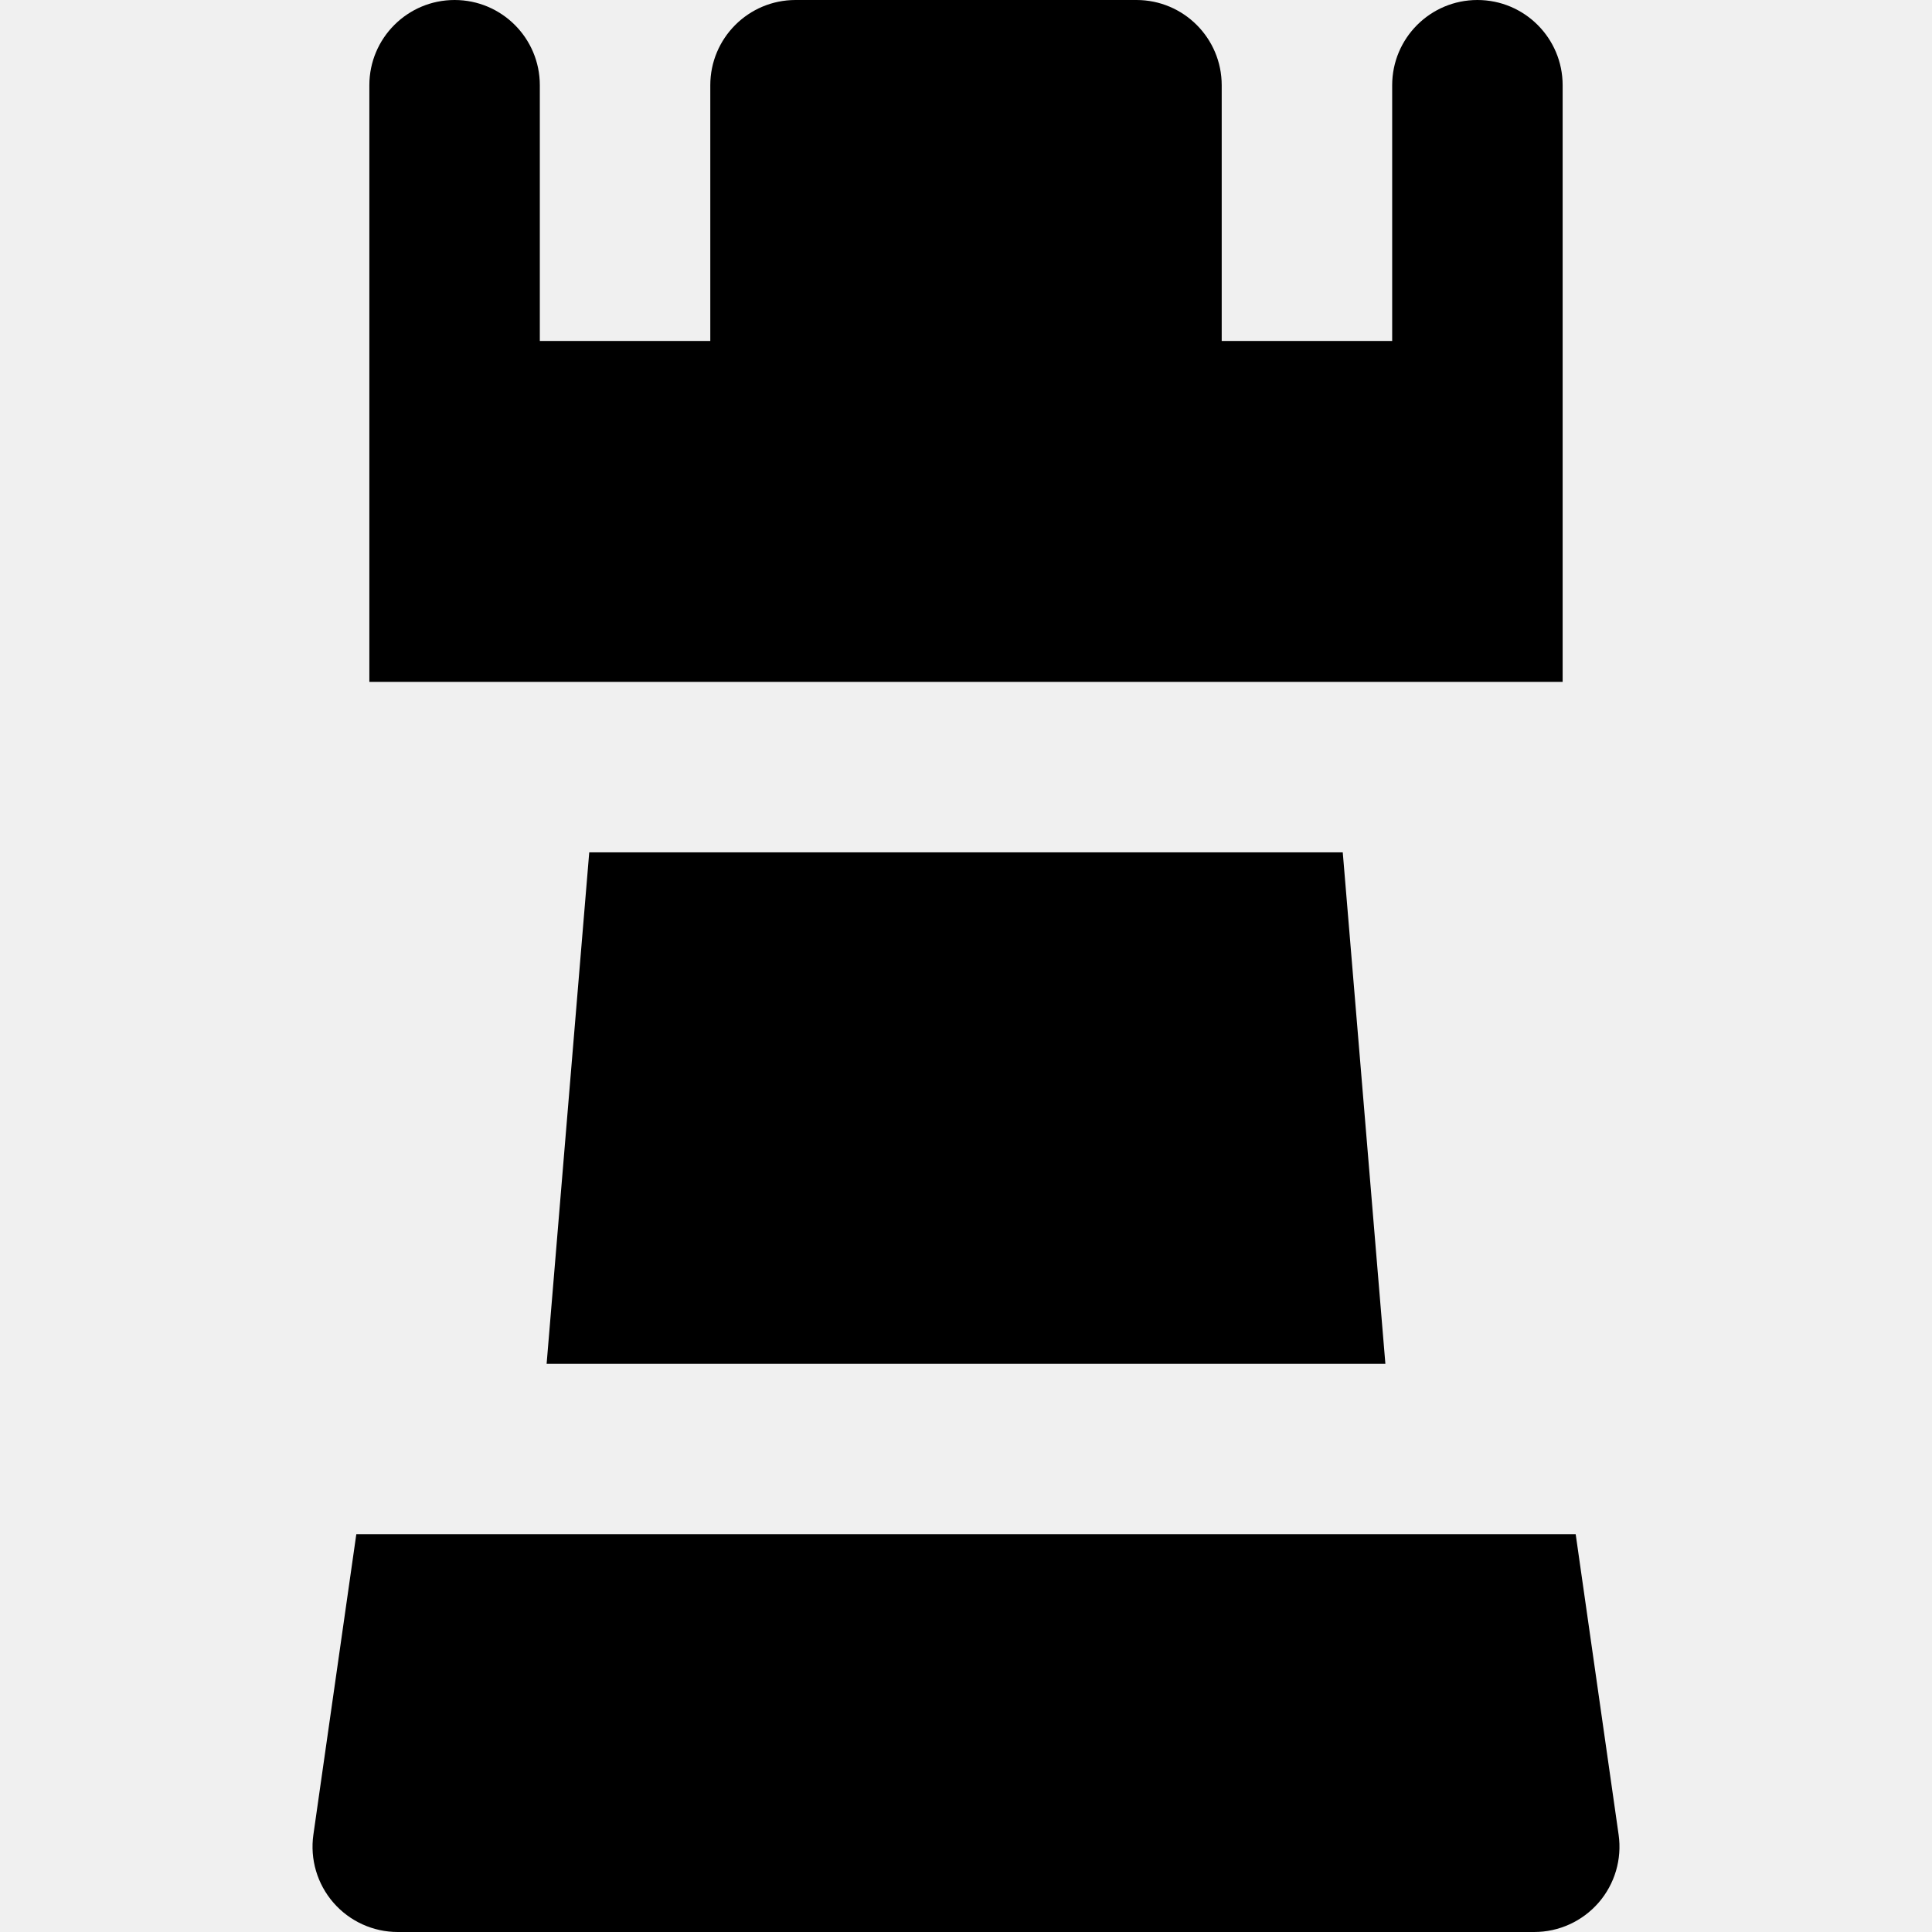
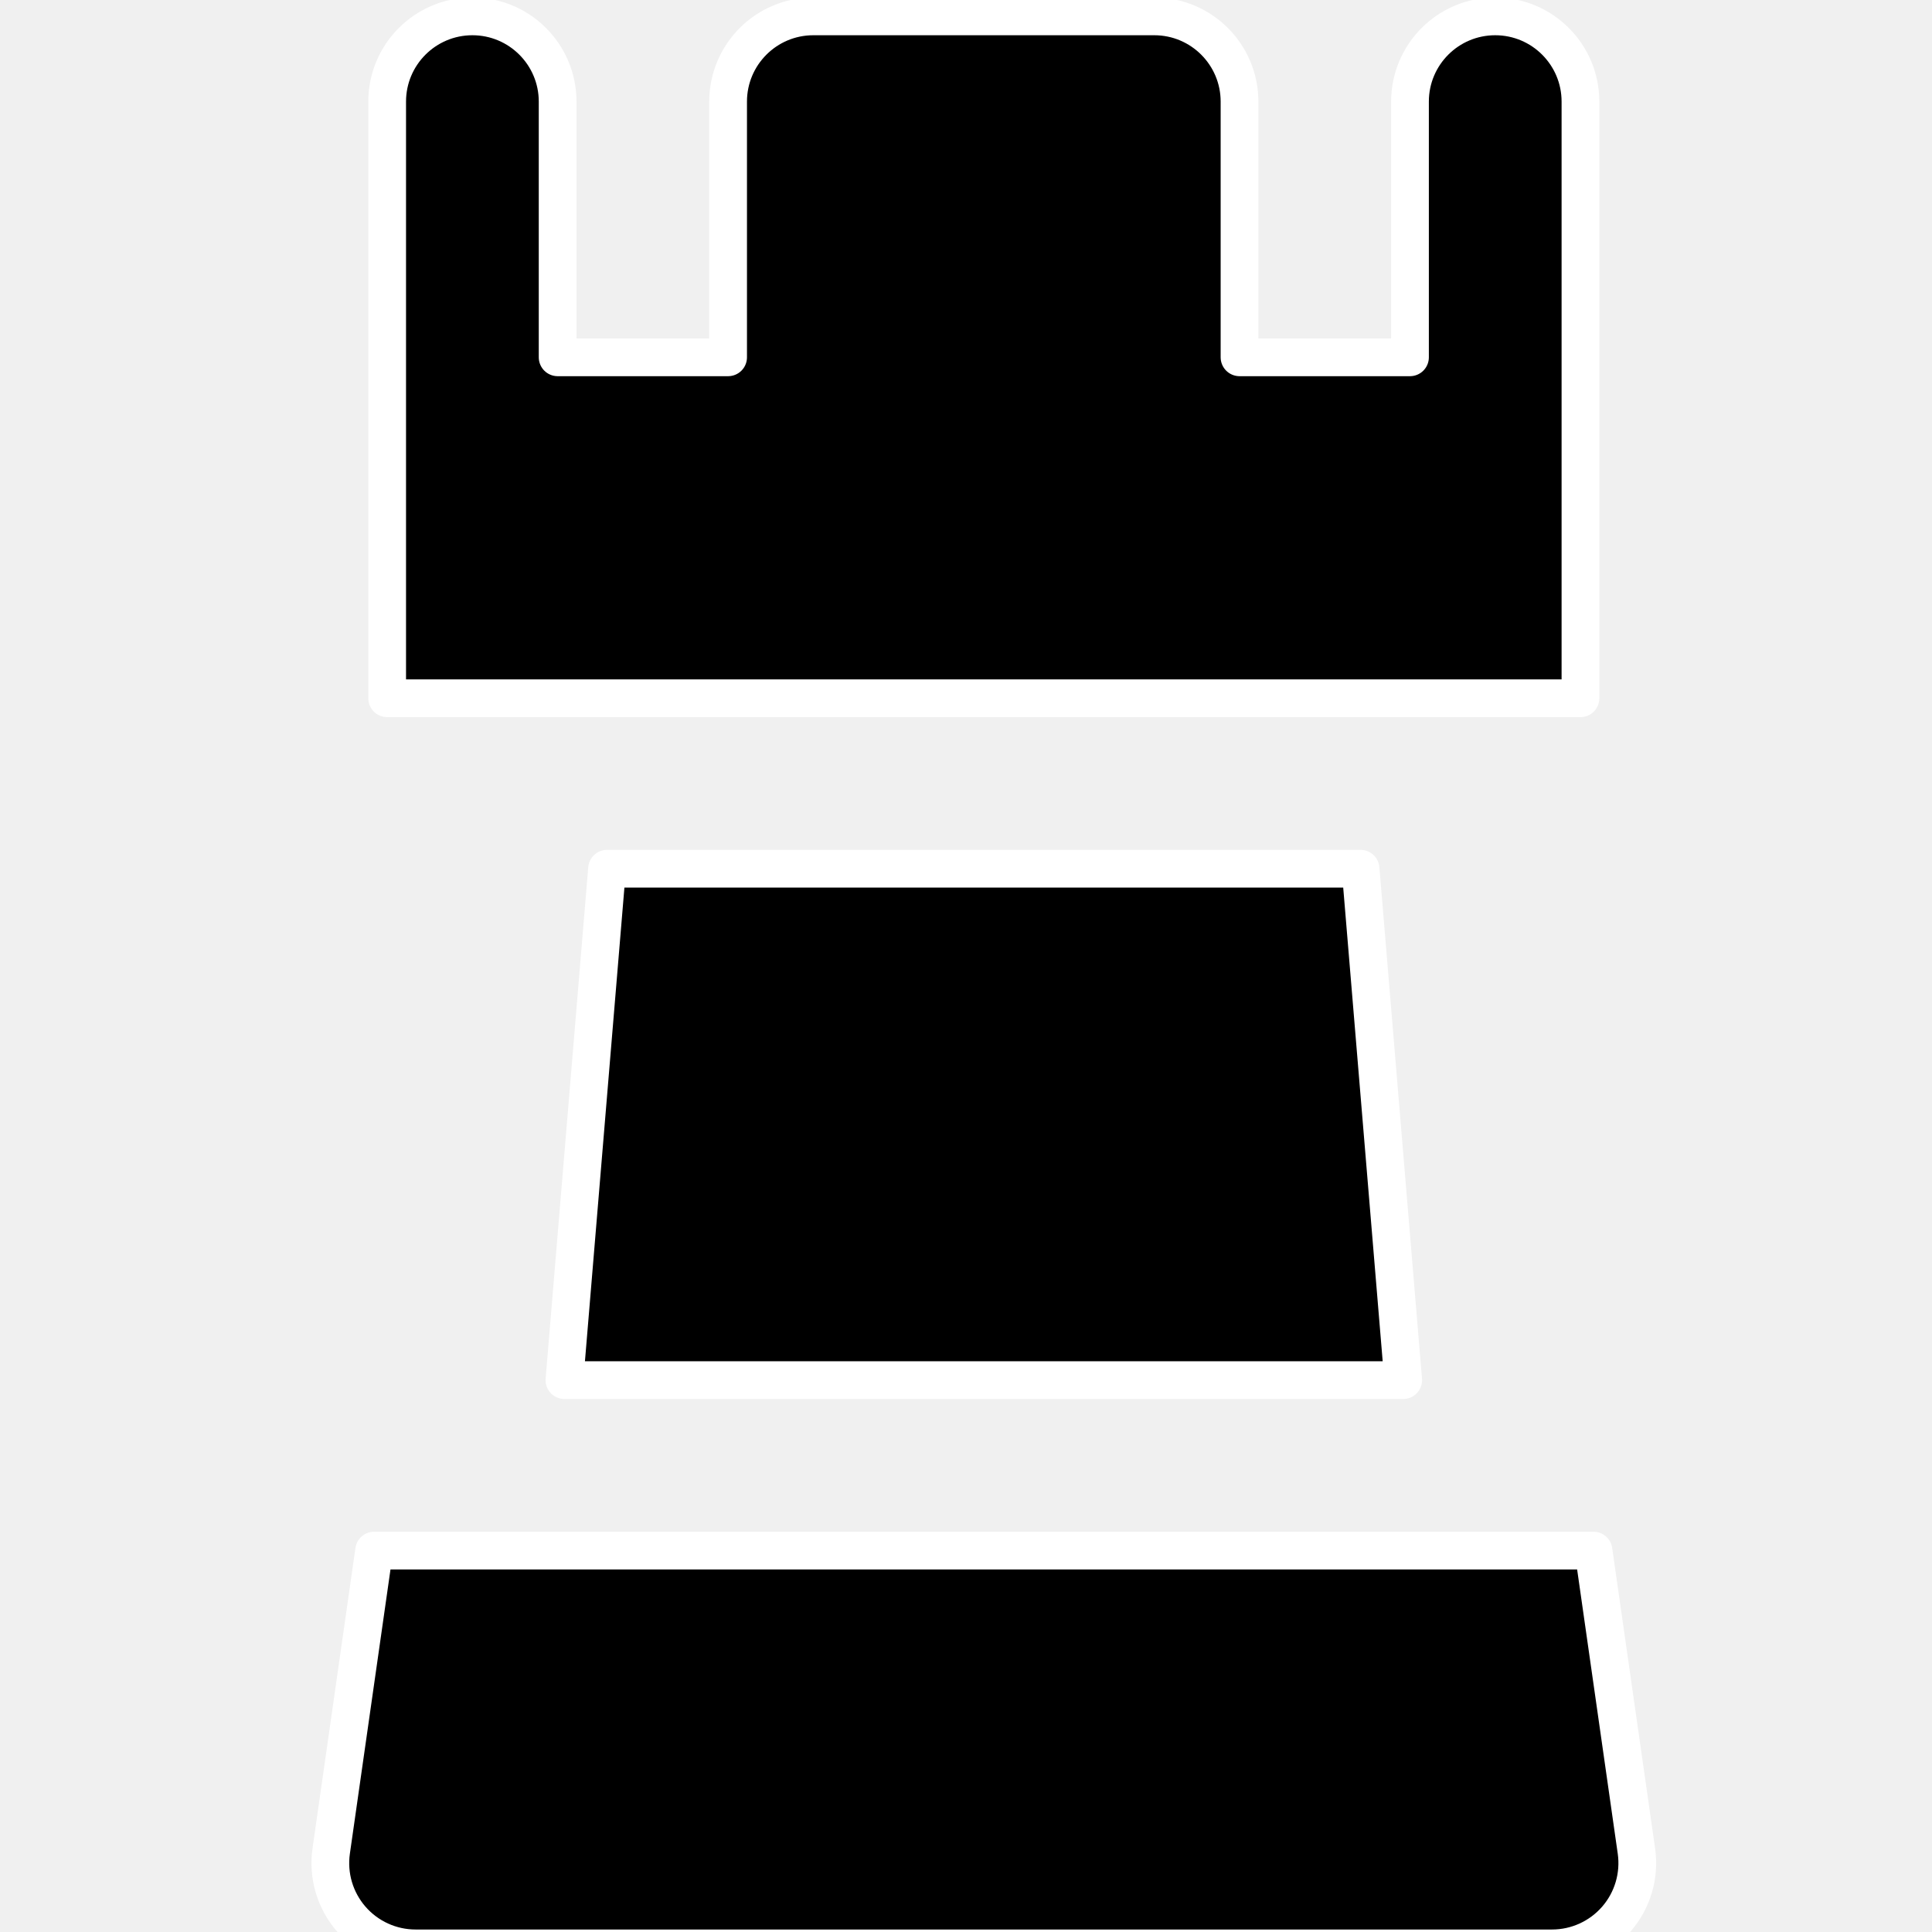
- <svg xmlns="http://www.w3.org/2000/svg" version="1.1" id="Layer_1" x="0px" y="0px" viewBox="0 0 512 512" style="enable-background:new 0 0 512 512;" xml:space="preserve">
+ <svg xmlns="http://www.w3.org/2000/svg" version="1.1" id="Layer_1" x="0px" y="0px" viewBox="0 0 256 256" xml:space="preserve" width="256" height="256">
  <defs id="defs53" />
-   <g id="g6">
-     <g id="g4">
-       <path d="M391.529,0c-12.475,0-22.588,10.114-22.588,22.588v67.765h-45.176V22.588C323.765,10.114,313.651,0,301.176,0h-90.353    c-12.475,0-22.588,10.114-22.588,22.588v67.765h-45.176V22.588C143.059,10.114,132.945,0,120.471,0S97.882,10.114,97.882,22.588    v158.118h82.823h150.588h82.824V22.588C414.118,10.114,404.004,0,391.529,0z" id="path2" />
+   <g id="g3005" style="fill:#000000;stroke:#ffffff;stroke-width:10;stroke-linejoin:round;stroke-miterlimit:4;stroke-opacity:1;stroke-dasharray:none;fill-opacity:1" transform="matrix(0.5,0,0,0.5,2.360266,2.169491)">
+     <g id="g6" style="fill:#000000;stroke:#ffffff;stroke-width:10;stroke-linejoin:round;stroke-miterlimit:4;stroke-opacity:1;stroke-dasharray:none;fill-opacity:1">
+       <g id="g4" style="fill:#000000;stroke:#ffffff;stroke-width:10;stroke-linejoin:round;stroke-miterlimit:4;stroke-opacity:1;stroke-dasharray:none;fill-opacity:1">
+         <path id="path2" d="M 391.529,0 C 379.054,0 368.941,10.114 368.941,22.588 V 90.353 H 323.765 V 22.588 C 323.765,10.114 313.651,0 301.176,0 H 210.823 C 198.348,0 188.235,10.114 188.235,22.588 V 90.353 H 143.059 V 22.588 C 143.059,10.114 132.945,0 120.471,0 107.997,0 97.882,10.114 97.882,22.588 v 158.118 h 82.823 150.588 82.824 V 22.588 C 414.118,10.114 404.004,0 391.529,0 z" style="fill:#000000;stroke:#ffffff;stroke-width:10;stroke-linejoin:round;stroke-miterlimit:4;stroke-opacity:1;stroke-dasharray:none;fill-opacity:1" />
+       </g>
    </g>
+     <g id="g12" style="fill:#000000;stroke:#ffffff;stroke-width:10;stroke-linejoin:round;stroke-miterlimit:4;stroke-opacity:1;stroke-dasharray:none;fill-opacity:1">
+       <g id="g10" style="fill:#000000;stroke:#ffffff;stroke-width:10;stroke-linejoin:round;stroke-miterlimit:4;stroke-opacity:1;stroke-dasharray:none;fill-opacity:1">
+         <path id="path8" d="m 428.951,486.218 -11.377,-79.63 H 346.353 165.647 94.426 l -11.377,79.63 c -0.925,6.483 1.007,13.047 5.298,17.994 4.292,4.947 10.516,7.788 17.065,7.788 h 301.177 c 6.549,0 12.773,-2.842 17.065,-7.788 4.289,-4.947 6.221,-11.511 5.297,-17.994 z" style="fill:#000000;stroke:#ffffff;stroke-width:10;stroke-linejoin:round;stroke-miterlimit:4;stroke-opacity:1;stroke-dasharray:none;fill-opacity:1" />
+       </g>
+     </g>
+     <g id="g18" style="fill:#000000;stroke:#ffffff;stroke-width:10;stroke-linejoin:round;stroke-miterlimit:4;stroke-opacity:1;stroke-dasharray:none;fill-opacity:1">
+       <g id="g16" style="fill:#000000;stroke:#ffffff;stroke-width:10;stroke-linejoin:round;stroke-miterlimit:4;stroke-opacity:1;stroke-dasharray:none;fill-opacity:1">
+         <polygon id="polygon14" points="355.845,225.882 156.155,225.882 144.861,361.412 367.139,361.412 " style="fill:#000000;stroke:#ffffff;stroke-width:10;stroke-linejoin:round;stroke-miterlimit:4;stroke-opacity:1;stroke-dasharray:none;fill-opacity:1" />
+       </g>
+     </g>
+     <g id="g20" style="fill:#000000;stroke:#ffffff;stroke-width:10;stroke-linejoin:round;stroke-miterlimit:4;stroke-opacity:1;stroke-dasharray:none;fill-opacity:1" />
+     <g id="g22" style="fill:#000000;stroke:#ffffff;stroke-width:10;stroke-linejoin:round;stroke-miterlimit:4;stroke-opacity:1;stroke-dasharray:none;fill-opacity:1" />
+     <g id="g24" style="fill:#000000;stroke:#ffffff;stroke-width:10;stroke-linejoin:round;stroke-miterlimit:4;stroke-opacity:1;stroke-dasharray:none;fill-opacity:1" />
+     <g id="g26" style="fill:#000000;stroke:#ffffff;stroke-width:10;stroke-linejoin:round;stroke-miterlimit:4;stroke-opacity:1;stroke-dasharray:none;fill-opacity:1" />
+     <g id="g28" style="fill:#000000;stroke:#ffffff;stroke-width:10;stroke-linejoin:round;stroke-miterlimit:4;stroke-opacity:1;stroke-dasharray:none;fill-opacity:1" />
+     <g id="g30" style="fill:#000000;stroke:#ffffff;stroke-width:10;stroke-linejoin:round;stroke-miterlimit:4;stroke-opacity:1;stroke-dasharray:none;fill-opacity:1" />
+     <g id="g32" style="fill:#000000;stroke:#ffffff;stroke-width:10;stroke-linejoin:round;stroke-miterlimit:4;stroke-opacity:1;stroke-dasharray:none;fill-opacity:1" />
+     <g id="g34" style="fill:#000000;stroke:#ffffff;stroke-width:10;stroke-linejoin:round;stroke-miterlimit:4;stroke-opacity:1;stroke-dasharray:none;fill-opacity:1" />
+     <g id="g36" style="fill:#000000;stroke:#ffffff;stroke-width:10;stroke-linejoin:round;stroke-miterlimit:4;stroke-opacity:1;stroke-dasharray:none;fill-opacity:1" />
+     <g id="g38" style="fill:#000000;stroke:#ffffff;stroke-width:10;stroke-linejoin:round;stroke-miterlimit:4;stroke-opacity:1;stroke-dasharray:none;fill-opacity:1" />
+     <g id="g40" style="fill:#000000;stroke:#ffffff;stroke-width:10;stroke-linejoin:round;stroke-miterlimit:4;stroke-opacity:1;stroke-dasharray:none;fill-opacity:1" />
+     <g id="g42" style="fill:#000000;stroke:#ffffff;stroke-width:10;stroke-linejoin:round;stroke-miterlimit:4;stroke-opacity:1;stroke-dasharray:none;fill-opacity:1" />
+     <g id="g44" style="fill:#000000;stroke:#ffffff;stroke-width:10;stroke-linejoin:round;stroke-miterlimit:4;stroke-opacity:1;stroke-dasharray:none;fill-opacity:1" />
+     <g id="g46" style="fill:#000000;stroke:#ffffff;stroke-width:10;stroke-linejoin:round;stroke-miterlimit:4;stroke-opacity:1;stroke-dasharray:none;fill-opacity:1" />
+     <g id="g48" style="fill:#000000;stroke:#ffffff;stroke-width:10;stroke-linejoin:round;stroke-miterlimit:4;stroke-opacity:1;stroke-dasharray:none;fill-opacity:1" />
  </g>
-   <g id="g12">
-     <g id="g10">
-       <path d="M428.951,486.218l-11.377-79.63h-71.221H165.647H94.426l-11.377,79.63c-0.925,6.483,1.007,13.047,5.298,17.994    c4.292,4.947,10.516,7.788,17.065,7.788h301.177c6.549,0,12.773-2.842,17.065-7.788    C427.943,499.265,429.875,492.701,428.951,486.218z" id="path8" />
-     </g>
-   </g>
-   <g id="g18">
-     <g id="g16">
-       <polygon points="355.845,225.882 156.155,225.882 144.861,361.412 367.139,361.412   " id="polygon14" />
-     </g>
-   </g>
-   <g id="g20" />
-   <g id="g22" />
-   <g id="g24" />
-   <g id="g26" />
-   <g id="g28" />
-   <g id="g30" />
-   <g id="g32" />
-   <g id="g34" />
-   <g id="g36" />
-   <g id="g38" />
-   <g id="g40" />
-   <g id="g42" />
-   <g id="g44" />
-   <g id="g46" />
-   <g id="g48" />
</svg>
